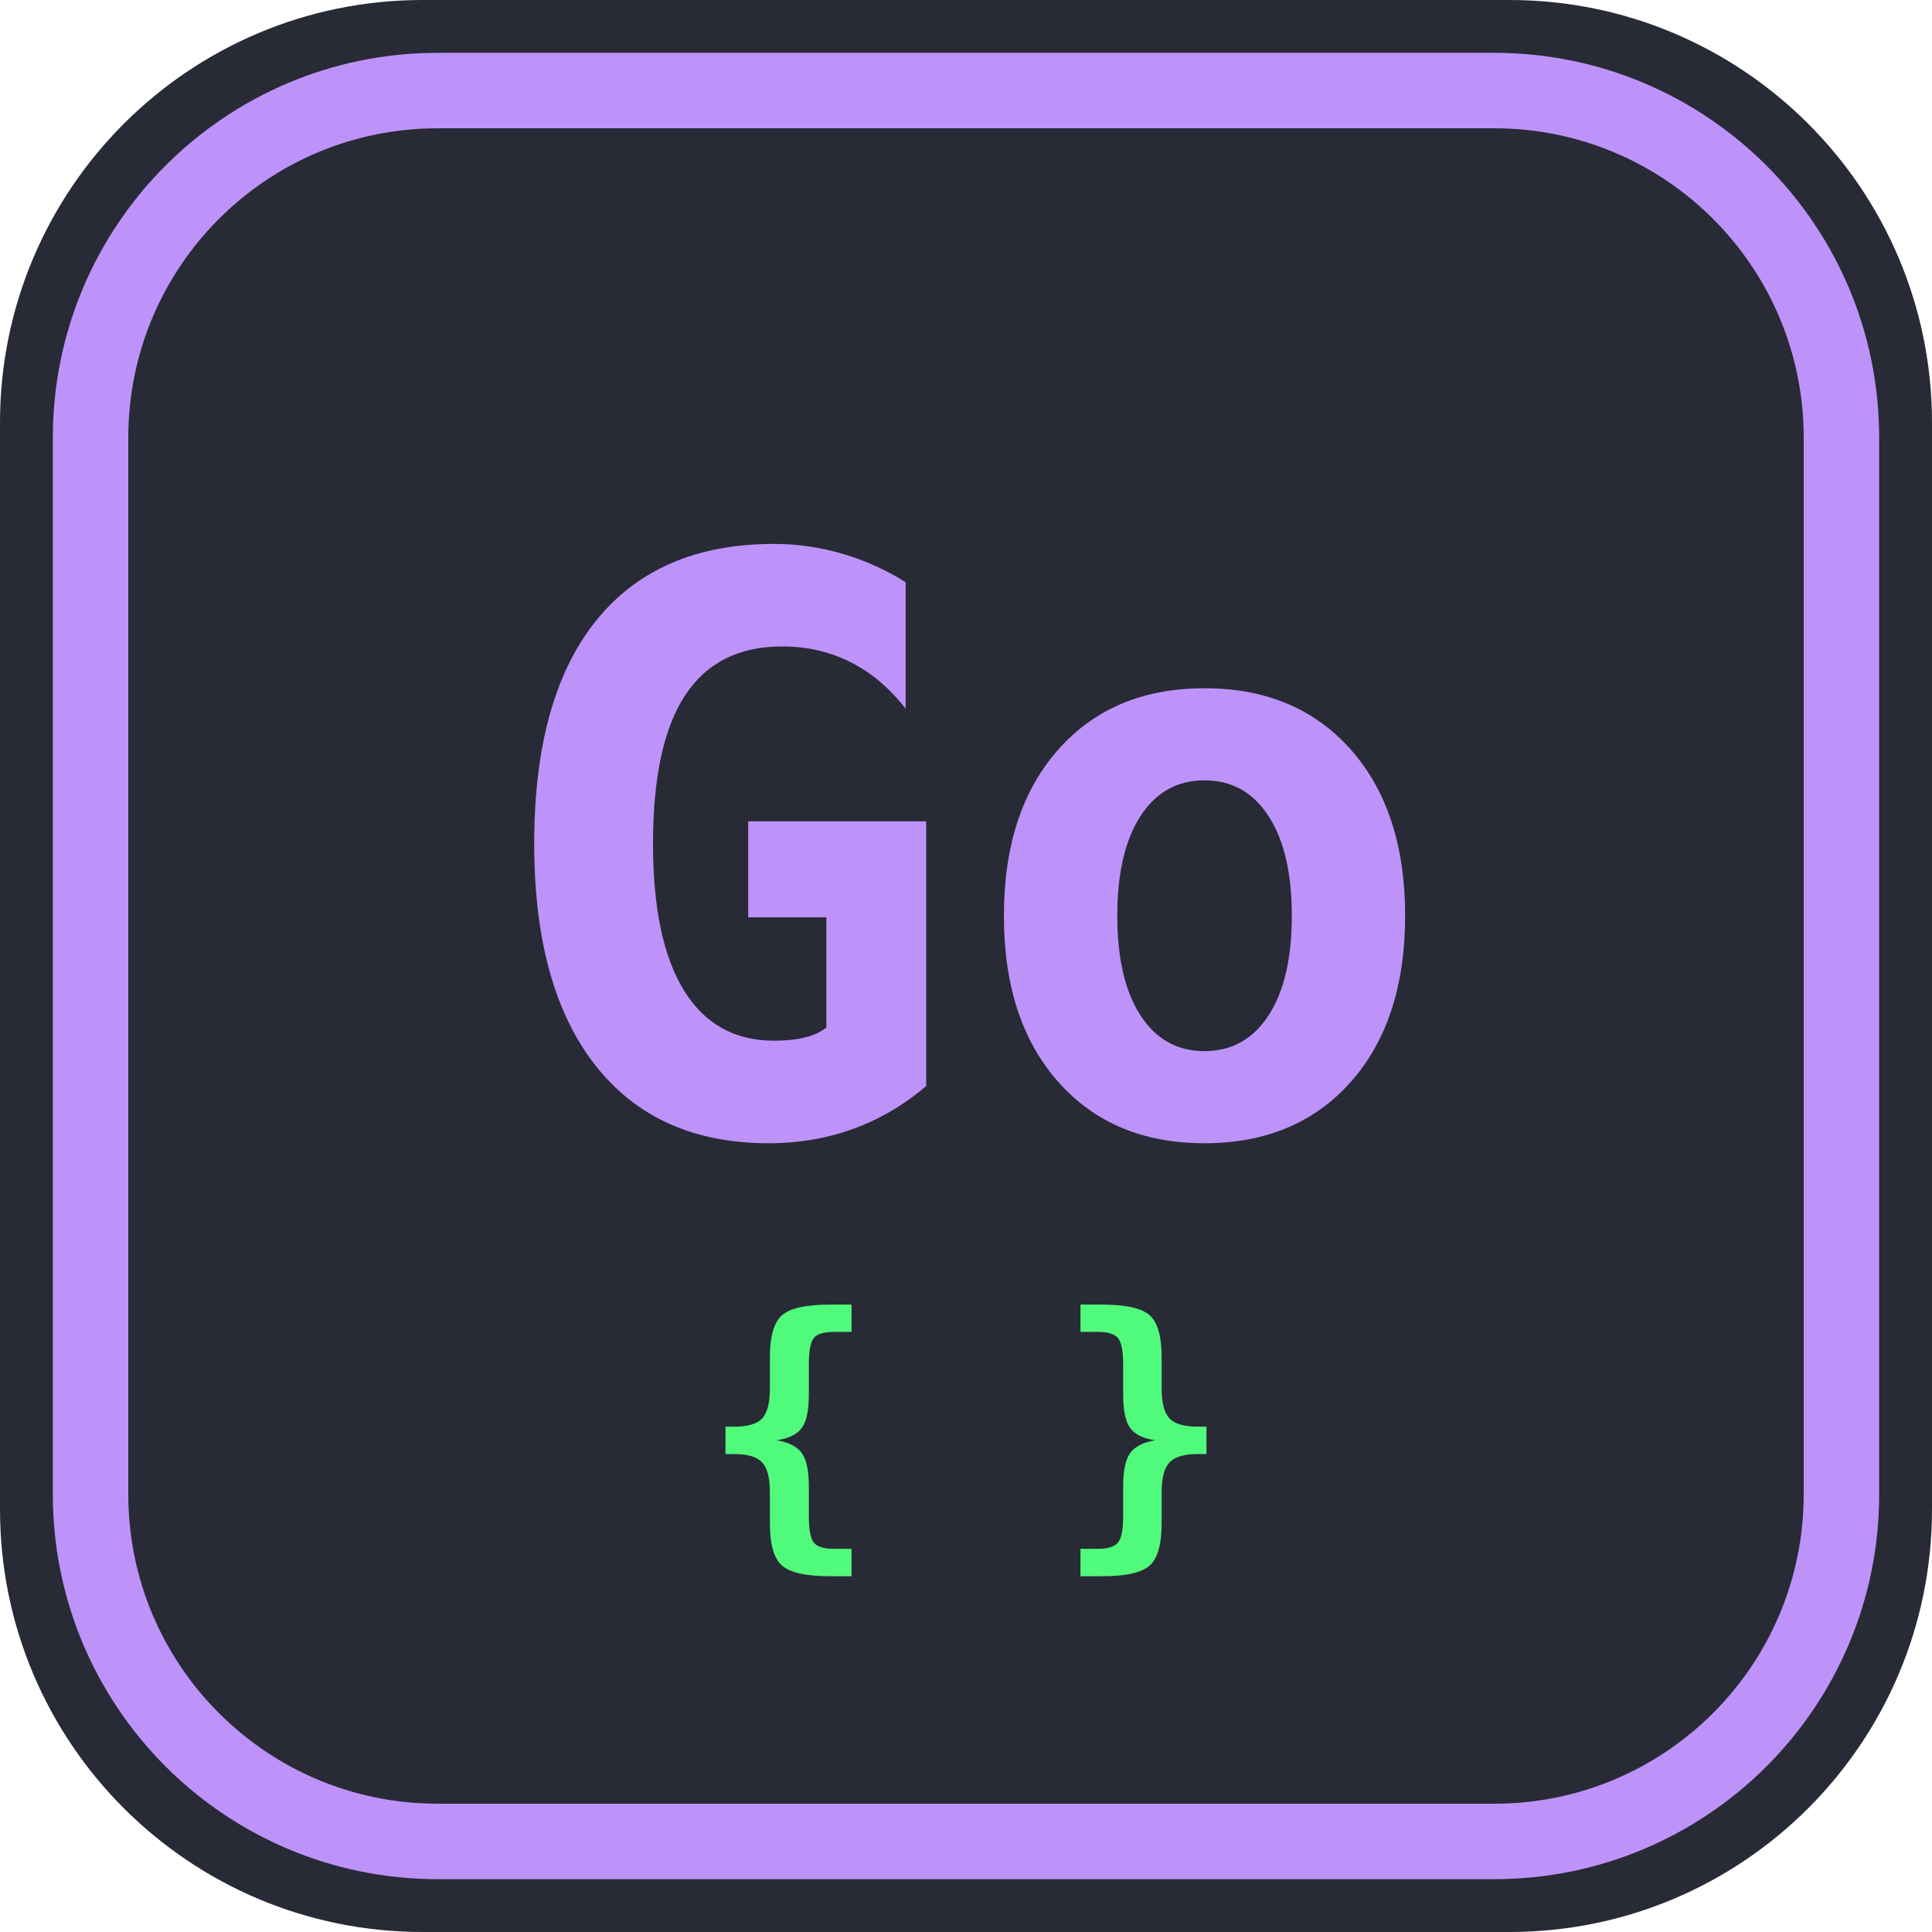
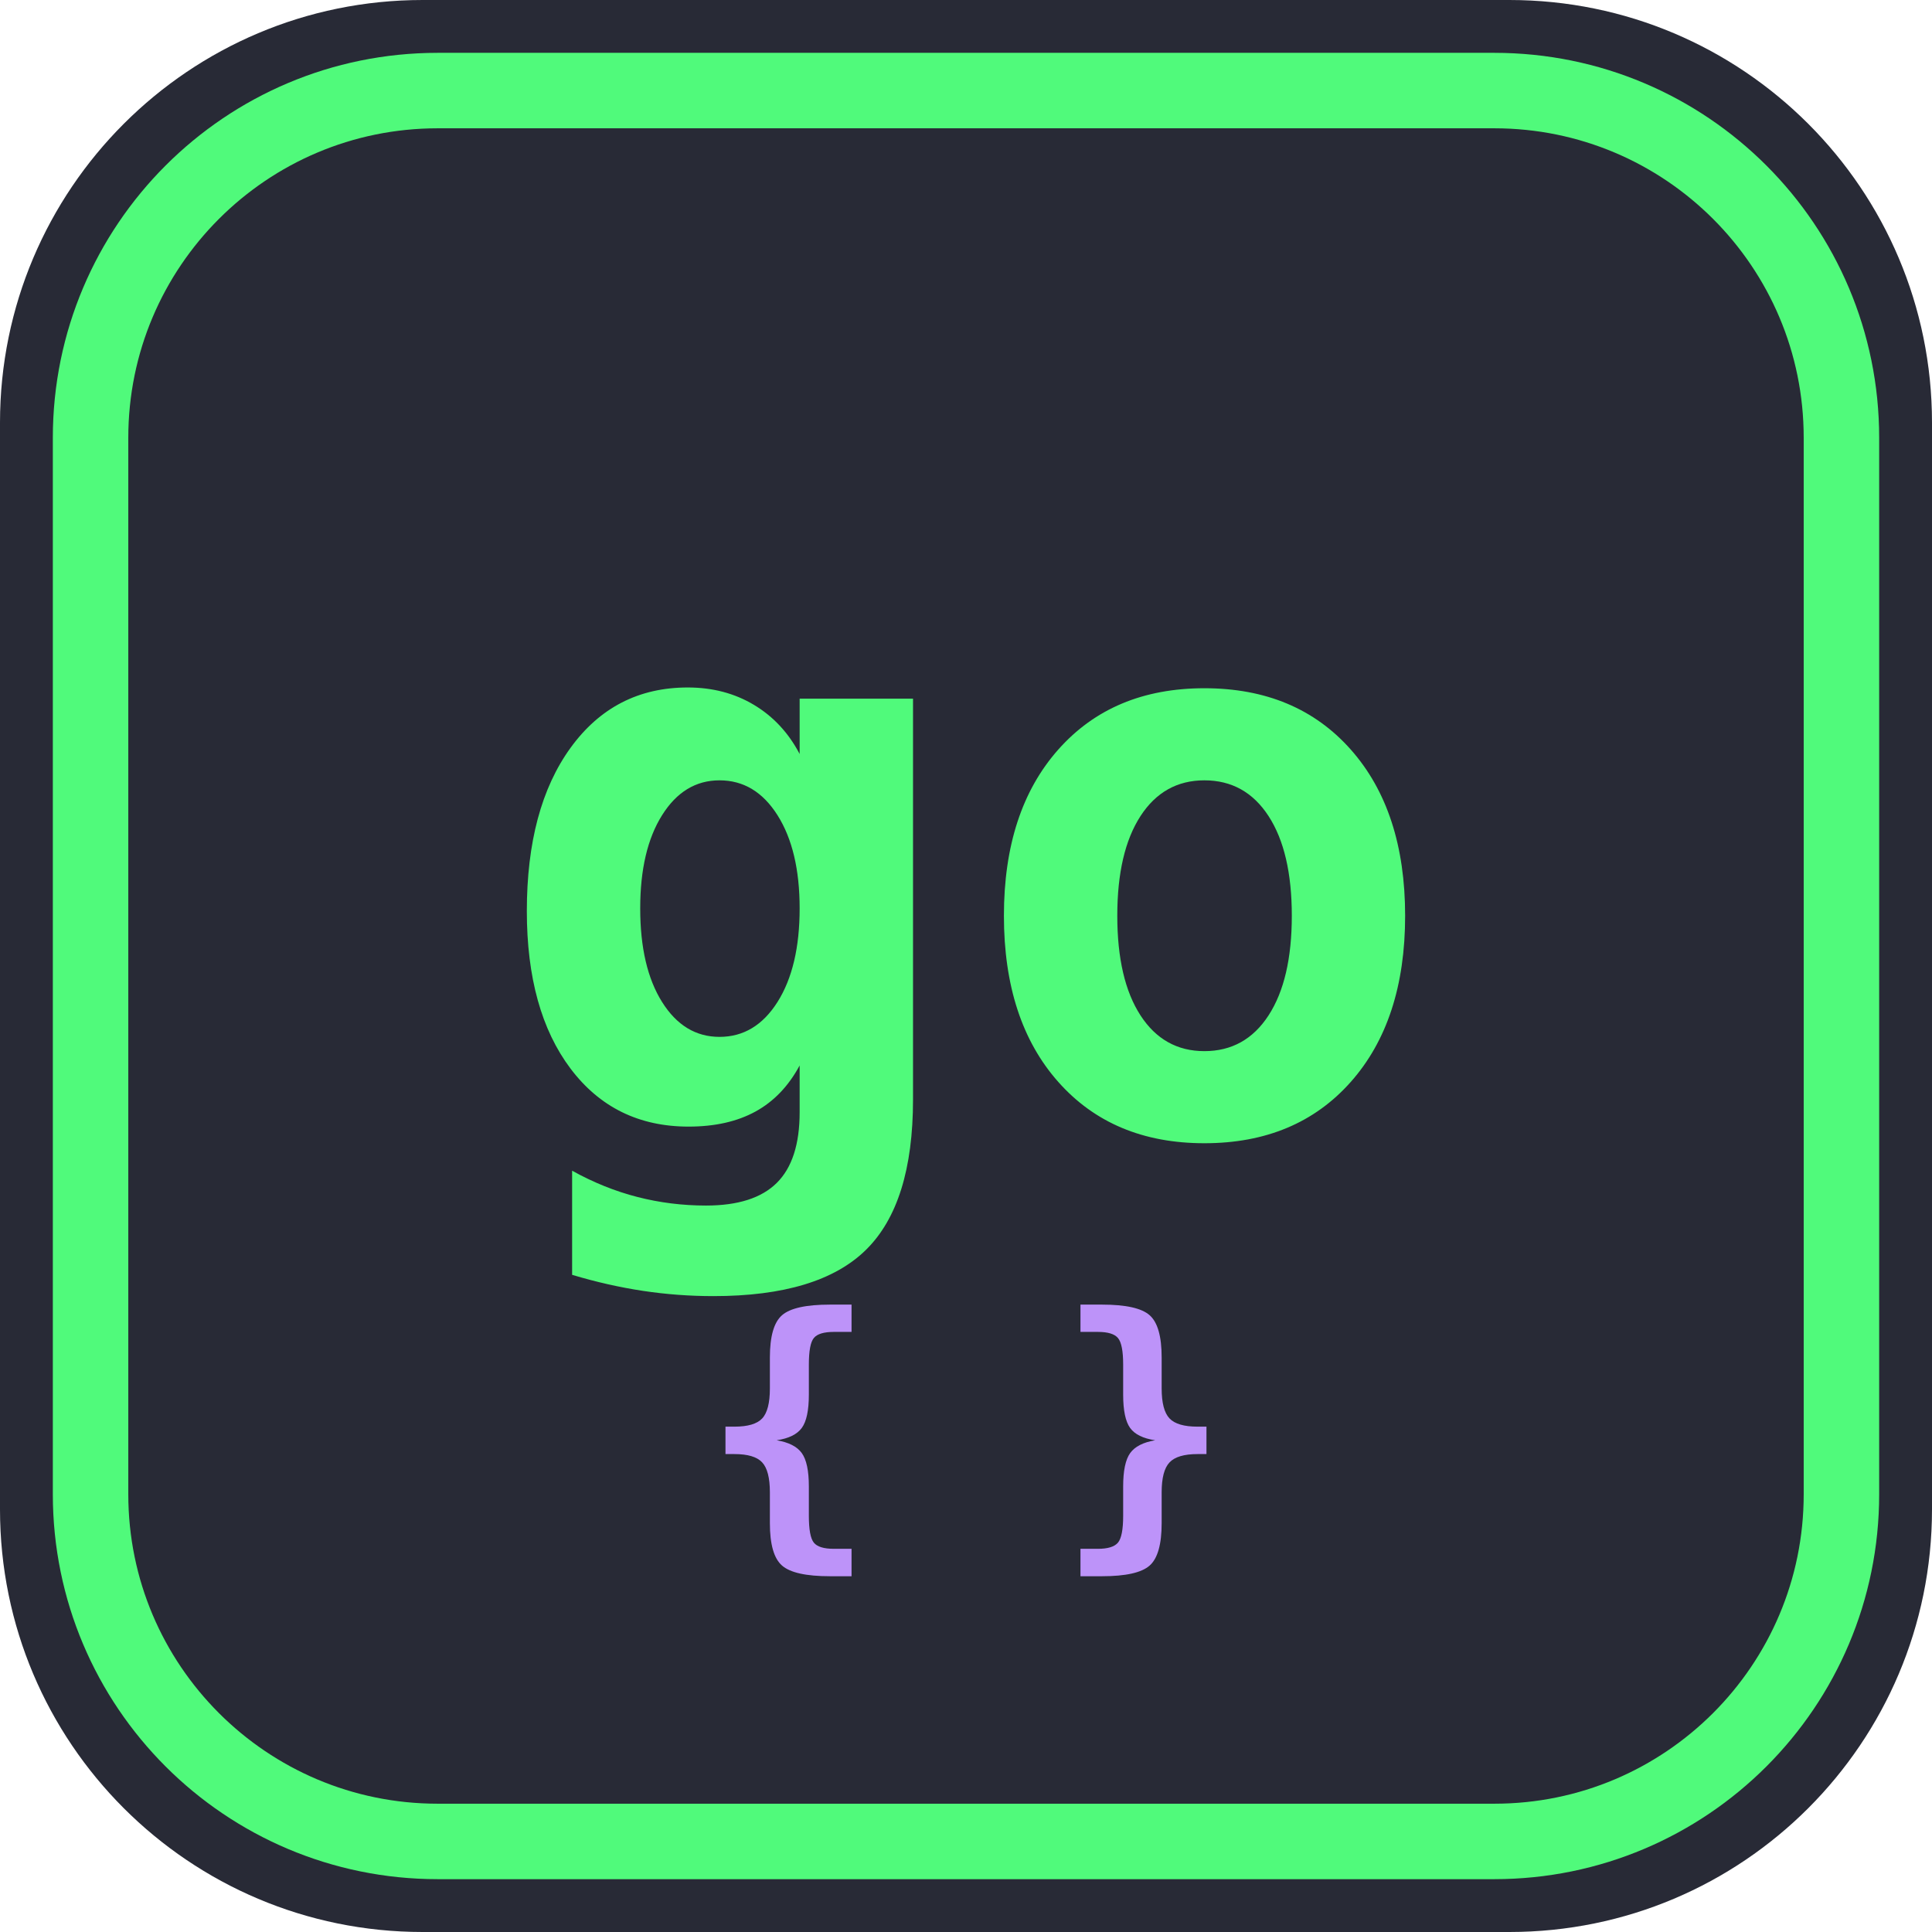
<svg xmlns="http://www.w3.org/2000/svg" viewBox="0 0 512 512" width="512" height="512">
  <rect width="512" height="512" rx="112" fill="#282a36" />
-   <rect x="24" y="24" width="464" height="464" rx="92" fill="none" stroke="#bd93f9" stroke-width="20" />
-   <text x="256" y="300" text-anchor="middle" font-family="'Fira Code', Consolas, 'DejaVu Sans Mono', monospace" font-size="210" font-weight="700" fill="#bd93f9">Go</text>
-   <text x="256" y="405" text-anchor="middle" font-family="'Fira Code', Consolas, 'DejaVu Sans Mono', monospace" font-size="78" font-weight="700" fill="#50fa7b">{ }</text>
+   <rect x="24" y="24" width="464" height="464" rx="92" fill="none" stroke="#50fa7b" stroke-width="20" />
+   <text x="256" y="300" text-anchor="middle" font-family="'Fira Code', Consolas, 'DejaVu Sans Mono', monospace" font-size="210" font-weight="700" fill="#50fa7b">go</text>
+   <text x="256" y="405" text-anchor="middle" font-family="'Fira Code', Consolas, 'DejaVu Sans Mono', monospace" font-size="78" font-weight="700" fill="#bd93f9">{ }</text>
</svg>
